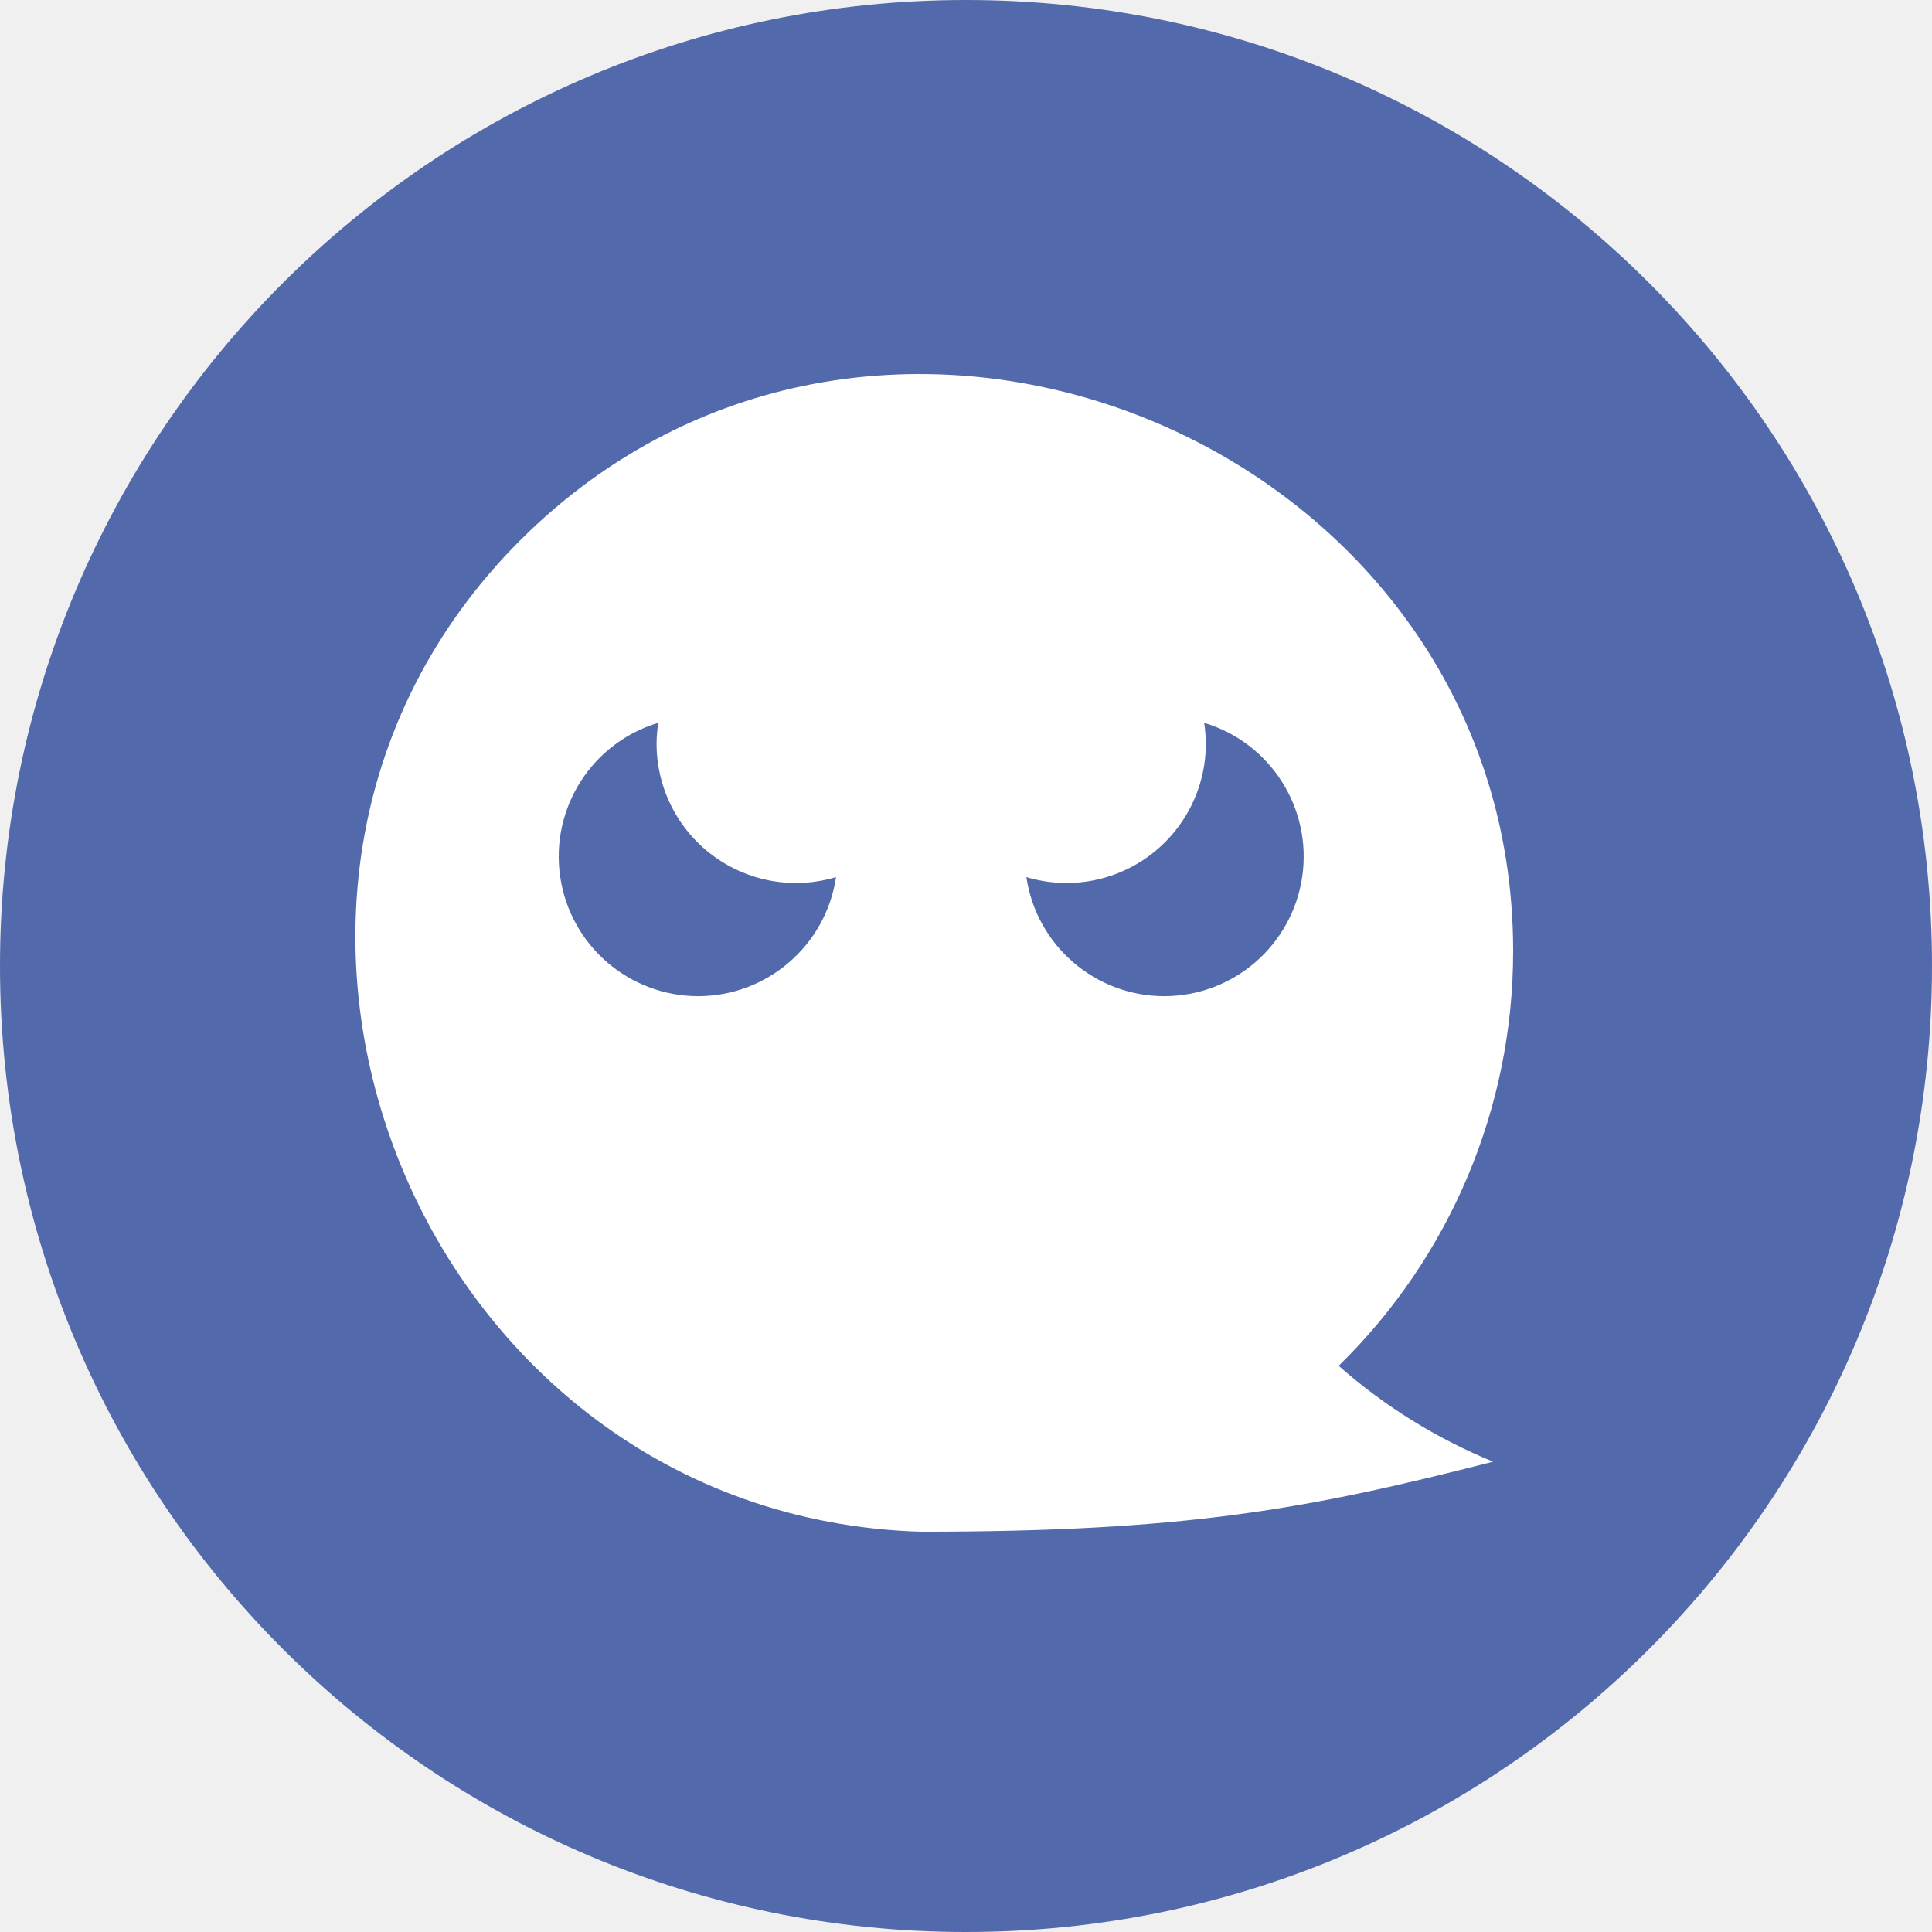
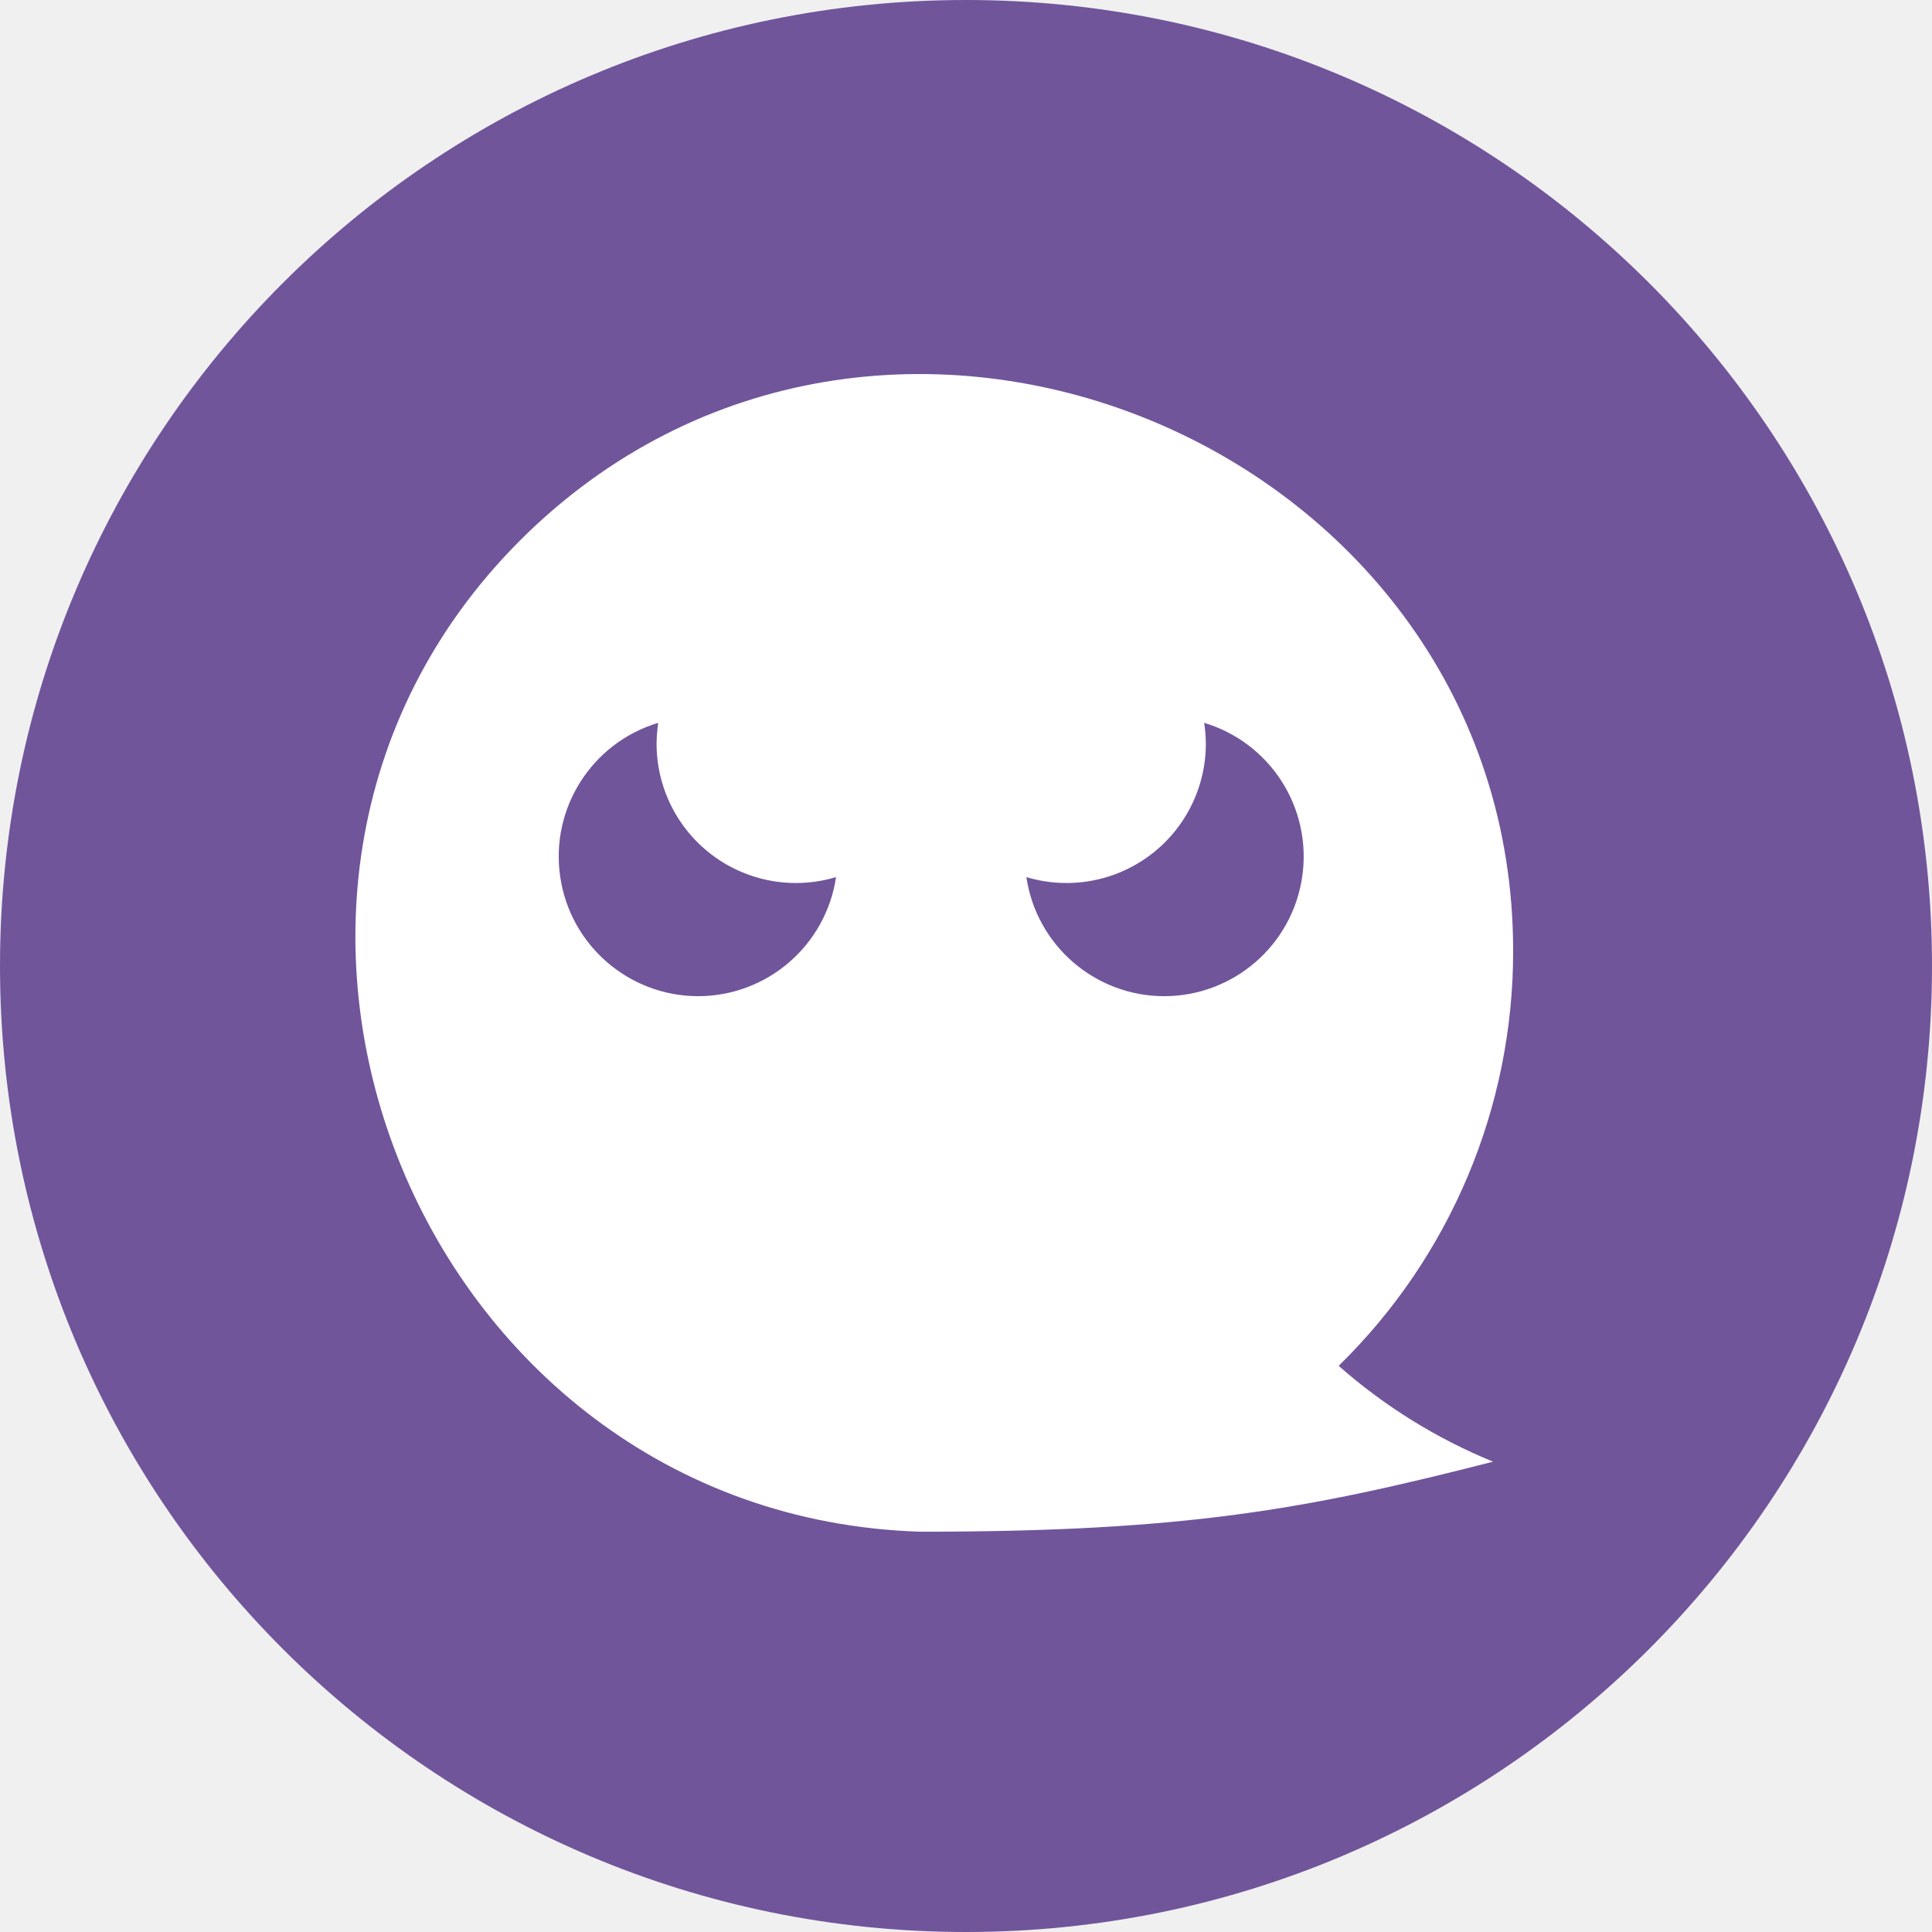
<svg xmlns="http://www.w3.org/2000/svg" viewBox="0 0 128 128">
  <defs>
-     <style>.cls-1{fill:#5269ac;}.cls-2{fill:#fff;}</style>
+     <style>.cls-1{fill:#70559b;}.cls-2{fill:#fff;}</style>
  </defs>
  <g id="ghost">
    <circle class="cls-1" cx="64" cy="64" r="64" />
    <path class="cls-2" d="M100.25,63C100.25,29.75,59,12.2,35,35.27c-24.16,23.28-7.54,65.19,26,66.21,17.5,0,25.54-1.47,37.92-4.64a36.21,36.21,0,0,1-10.23-6.35A38.38,38.38,0,0,0,100.25,63Zm-54,3a9.25,9.25,0,0,1-2.64-18.11,10.11,10.11,0,0,0-.11,1.36,9.23,9.23,0,0,0,11.89,8.86A9.25,9.25,0,0,1,46.25,66Zm30.89,0A9.24,9.24,0,0,1,68,58.11a9.23,9.23,0,0,0,11.89-8.86,10.11,10.11,0,0,0-.11-1.36A9.25,9.25,0,0,1,77.14,66Z" />
  </g>
</svg>
